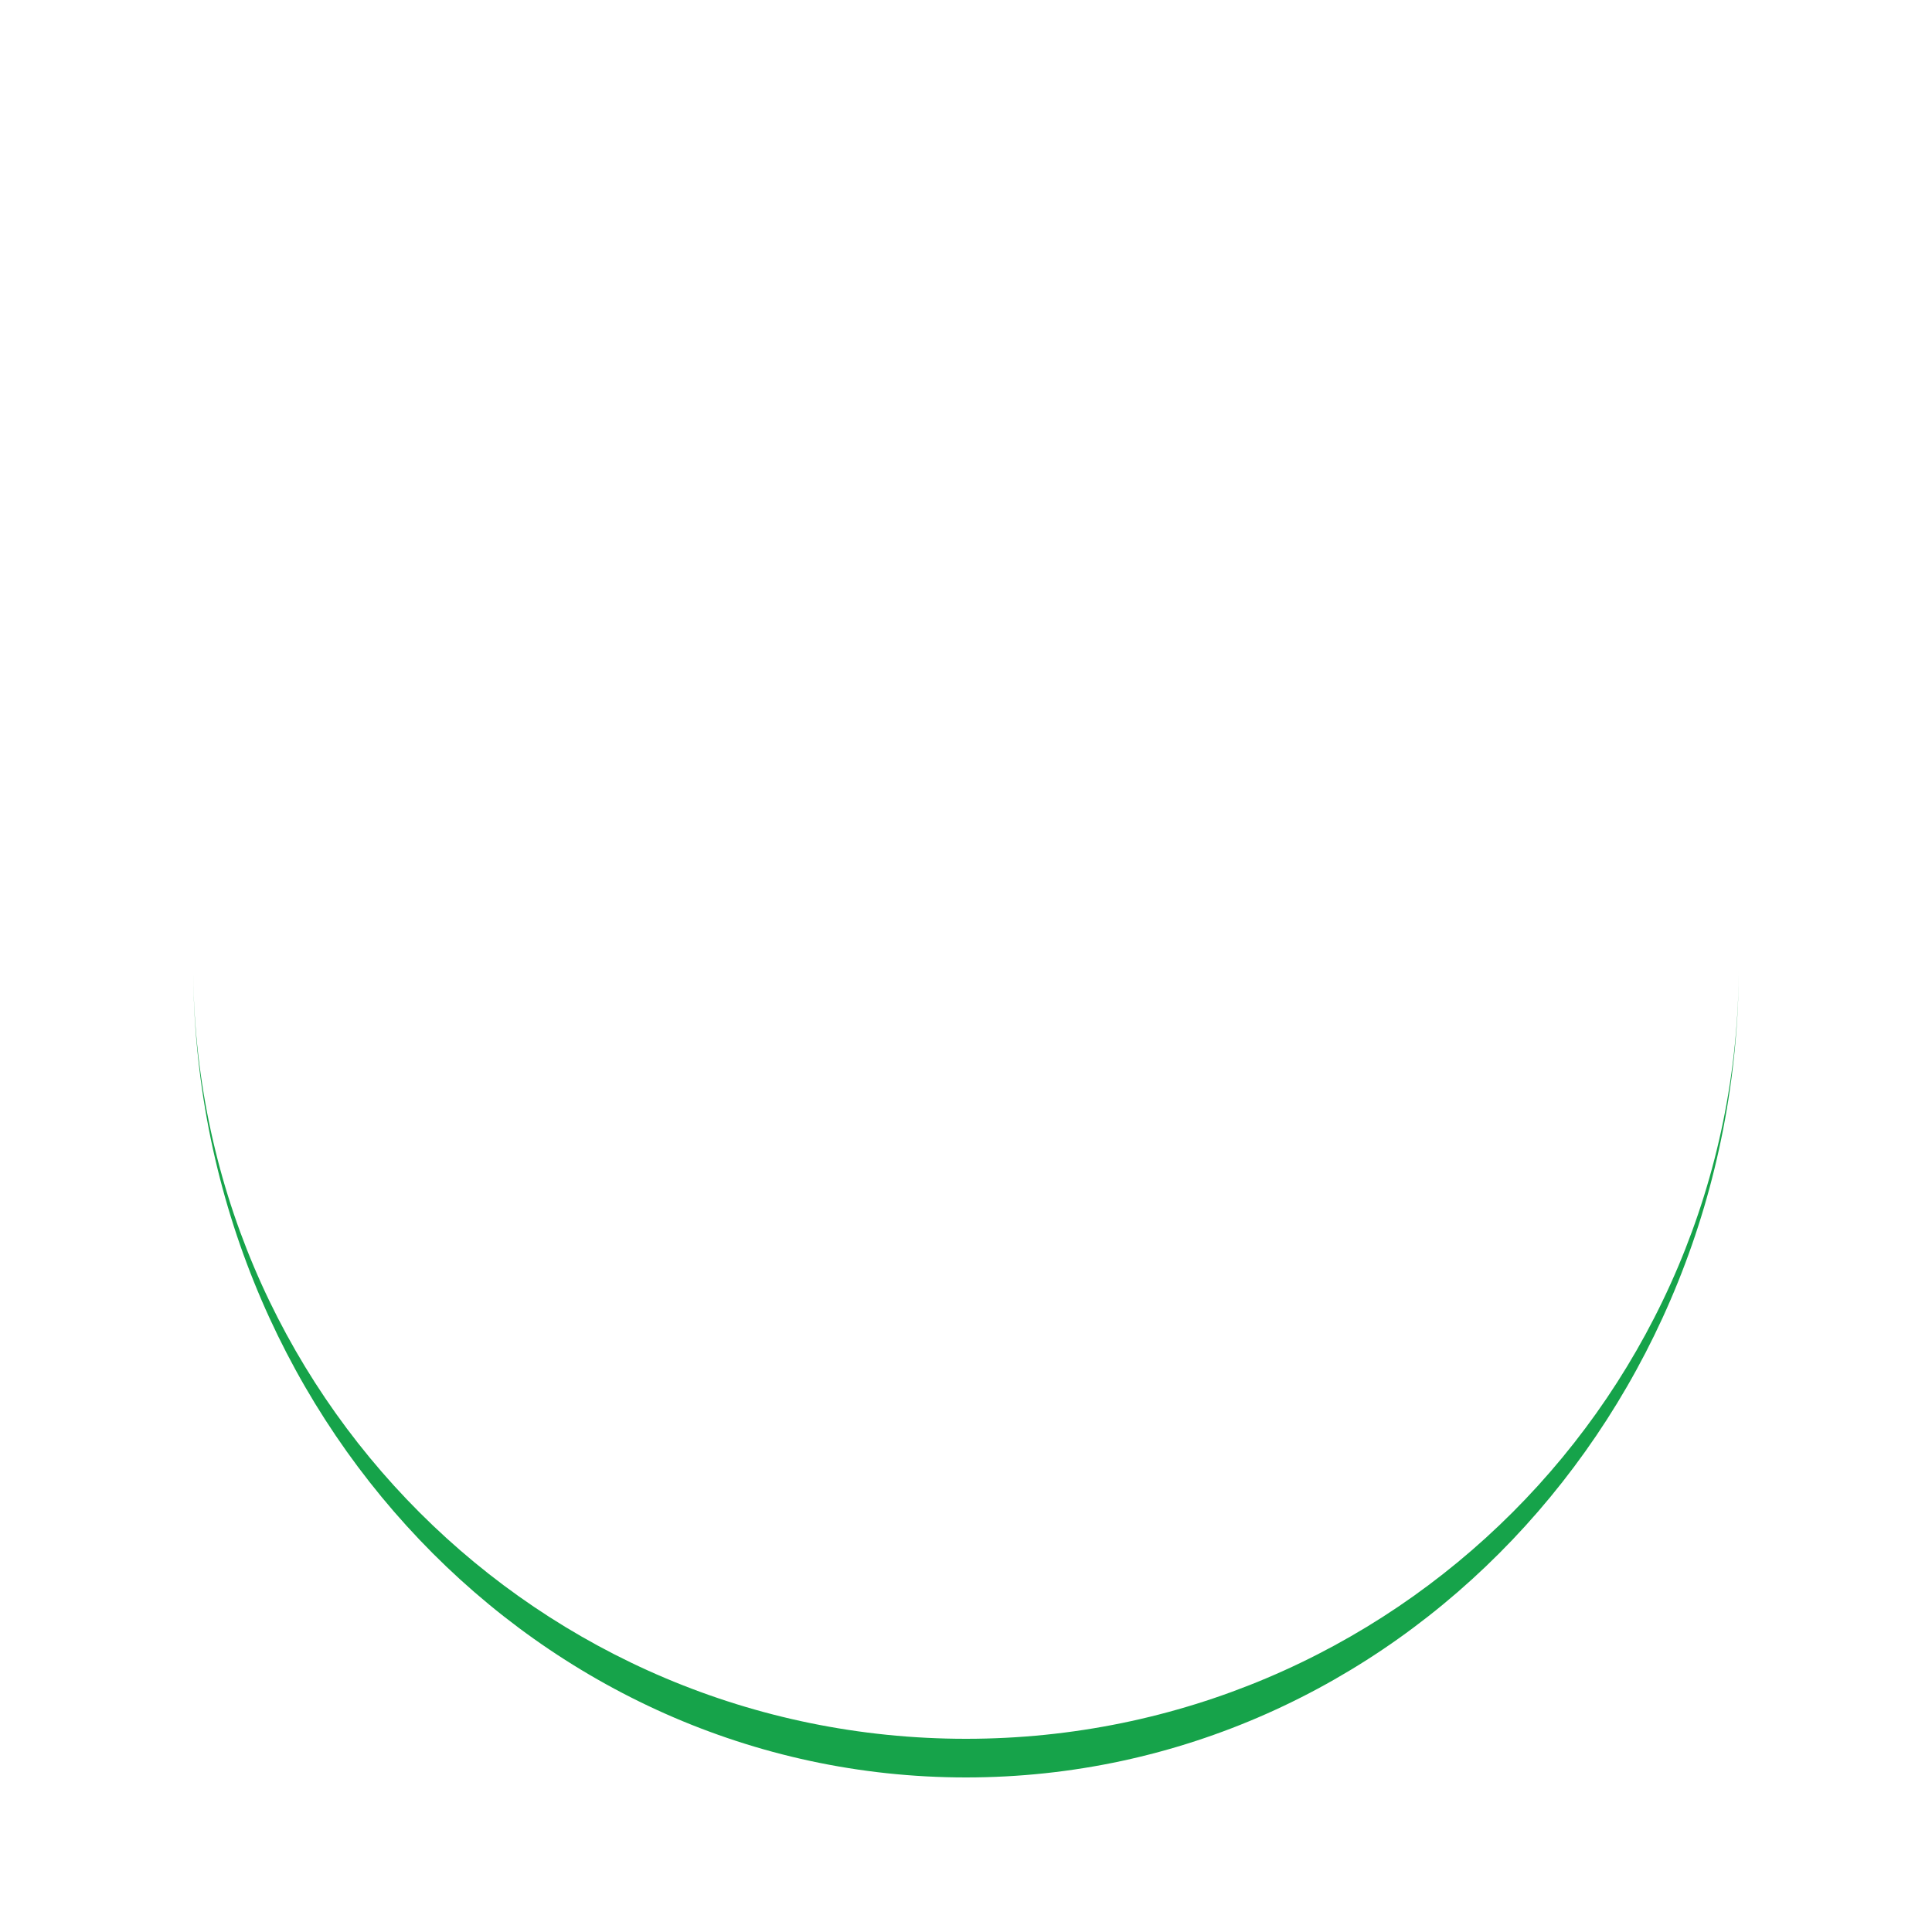
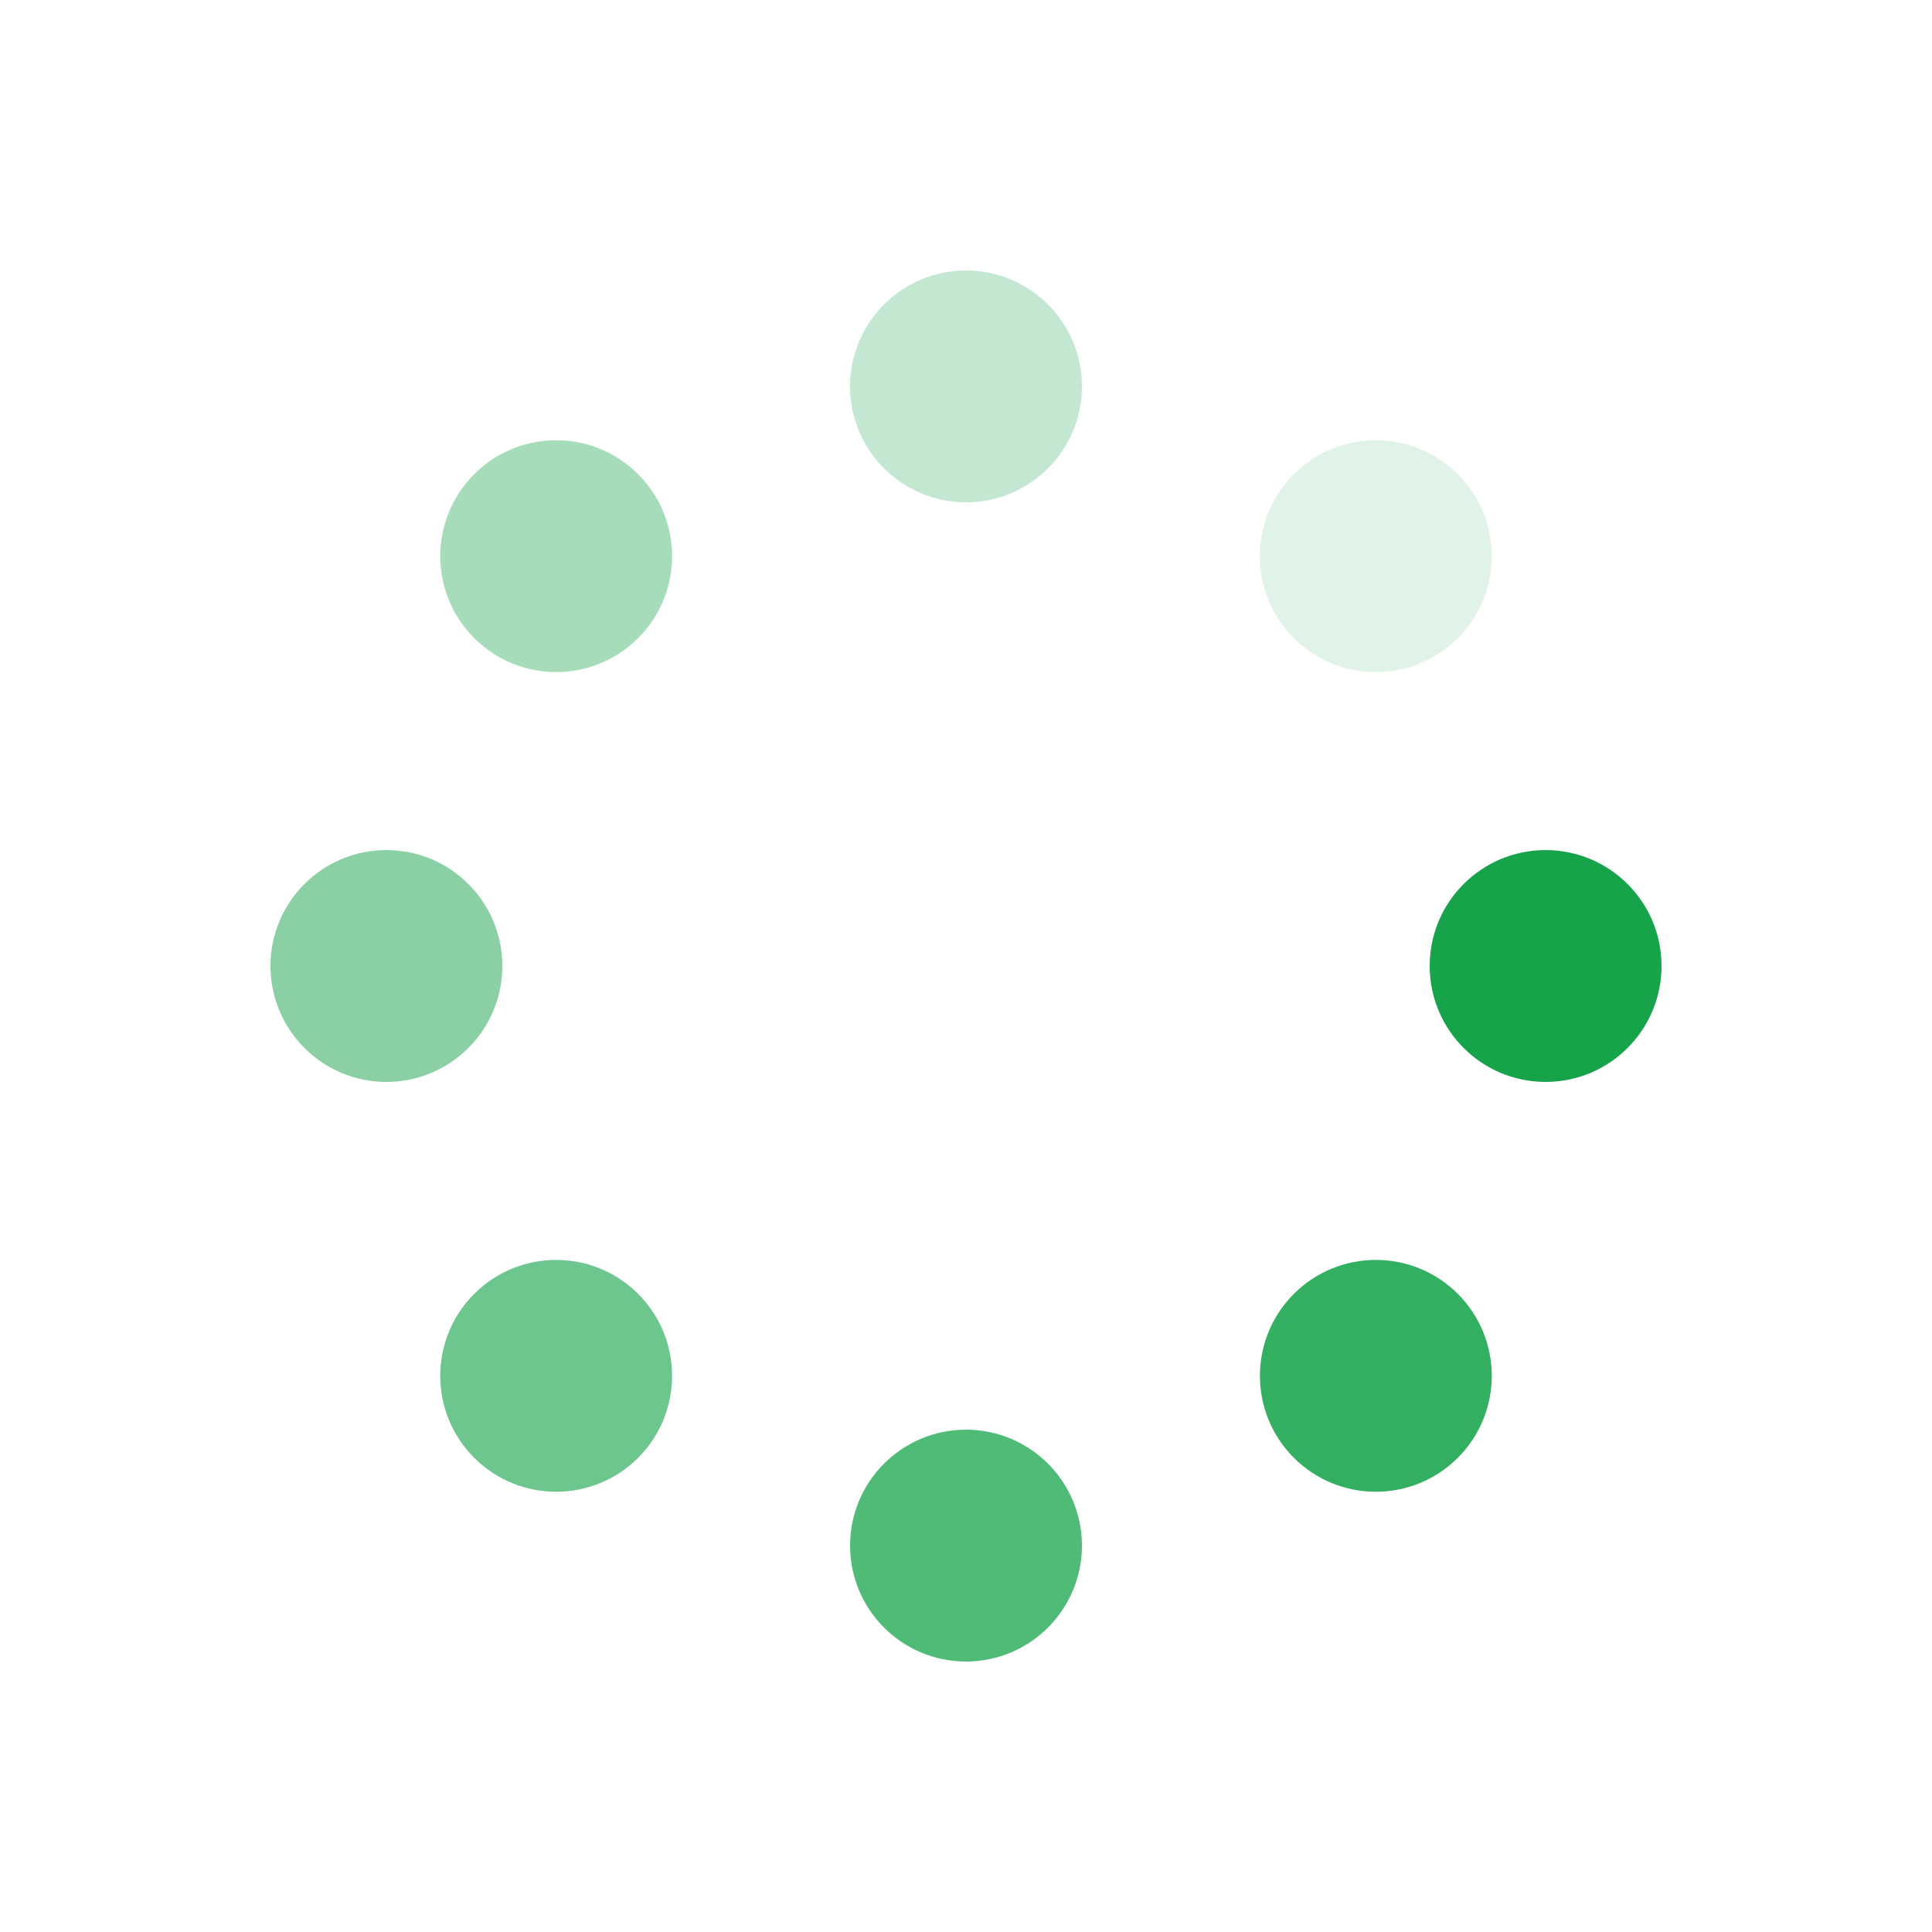
<svg xmlns="http://www.w3.org/2000/svg" style="margin: auto; background: none; display: block; shape-rendering: auto;" width="200px" height="200px" viewBox="0 0 100 100" preserveAspectRatio="xMidYMid">
-   <path d="M10 50A40 40 0 0 0 90 50A40 42 0 0 1 10 50" fill="#16a34a" stroke="none">
-     <animateTransform attributeName="transform" type="rotate" dur="0.99s" repeatCount="indefinite" keyTimes="0;1" values="0 50 51;360 50 51" />
-   </path>
+   <g transform="translate(80,50)">
+     <g transform="rotate(0)">
+       <circle cx="0" cy="0" r="6" fill="#16a34a" fill-opacity="1">
+         <animateTransform attributeName="transform" type="scale" begin="-0.875s" values="1.5 1.5;1 1" keyTimes="0;1" dur="1s" repeatCount="indefinite" />
+         <animate attributeName="fill-opacity" keyTimes="0;1" dur="1s" repeatCount="indefinite" values="1;0" begin="-0.875s" />
+       </circle>
+     </g>
+   </g>
+   <g transform="translate(71.2132,71.2132)">
+     <g transform="rotate(45)">
+       <circle cx="0" cy="0" r="6" fill="#16a34a" fill-opacity="0.875">
+         <animateTransform attributeName="transform" type="scale" begin="-0.75s" values="1.5 1.5;1 1" keyTimes="0;1" dur="1s" repeatCount="indefinite" />
+         <animate attributeName="fill-opacity" keyTimes="0;1" dur="1s" repeatCount="indefinite" values="1;0" begin="-0.75s" />
+       </circle>
+     </g>
+   </g>
+   <g transform="translate(50,80)">
+     <g transform="rotate(90)">
+       <circle cx="0" cy="0" r="6" fill="#16a34a" fill-opacity="0.75">
+         <animateTransform attributeName="transform" type="scale" begin="-0.625s" values="1.5 1.5;1 1" keyTimes="0;1" dur="1s" repeatCount="indefinite" />
+         <animate attributeName="fill-opacity" keyTimes="0;1" dur="1s" repeatCount="indefinite" values="1;0" begin="-0.625s" />
+       </circle>
+     </g>
+   </g>
+   <g transform="translate(28.7868,71.2132)">
+     <g transform="rotate(135)">
+       <circle cx="0" cy="0" r="6" fill="#16a34a" fill-opacity="0.625">
+         <animateTransform attributeName="transform" type="scale" begin="-0.5s" values="1.5 1.5;1 1" keyTimes="0;1" dur="1s" repeatCount="indefinite" />
+         <animate attributeName="fill-opacity" keyTimes="0;1" dur="1s" repeatCount="indefinite" values="1;0" begin="-0.5s" />
+       </circle>
+     </g>
+   </g>
+   <g transform="translate(20,50)">
+     <g transform="rotate(180)">
+       <circle cx="0" cy="0" r="6" fill="#16a34a" fill-opacity="0.5">
+         <animateTransform attributeName="transform" type="scale" begin="-0.375s" values="1.5 1.5;1 1" keyTimes="0;1" dur="1s" repeatCount="indefinite" />
+         <animate attributeName="fill-opacity" keyTimes="0;1" dur="1s" repeatCount="indefinite" values="1;0" begin="-0.375s" />
+       </circle>
+     </g>
+   </g>
+   <g transform="translate(28.7868,28.7868)">
+     <g transform="rotate(225)">
+       <circle cx="0" cy="0" r="6" fill="#16a34a" fill-opacity="0.375">
+         <animateTransform attributeName="transform" type="scale" begin="-0.25s" values="1.5 1.5;1 1" keyTimes="0;1" dur="1s" repeatCount="indefinite" />
+         <animate attributeName="fill-opacity" keyTimes="0;1" dur="1s" repeatCount="indefinite" values="1;0" begin="-0.25s" />
+       </circle>
+     </g>
+   </g>
+   <g transform="translate(50,20)">
+     <g transform="rotate(270)">
+       <circle cx="0" cy="0" r="6" fill="#16a34a" fill-opacity="0.25">
+         <animateTransform attributeName="transform" type="scale" begin="-0.125s" values="1.5 1.5;1 1" keyTimes="0;1" dur="1s" repeatCount="indefinite" />
+         <animate attributeName="fill-opacity" keyTimes="0;1" dur="1s" repeatCount="indefinite" values="1;0" begin="-0.125s" />
+       </circle>
+     </g>
+   </g>
+   <g transform="translate(71.2132,28.7868)">
+     <g transform="rotate(315)">
+       <circle cx="0" cy="0" r="6" fill="#16a34a" fill-opacity="0.125">
+         <animateTransform attributeName="transform" type="scale" begin="0s" values="1.5 1.5;1 1" keyTimes="0;1" dur="1s" repeatCount="indefinite" />
+         <animate attributeName="fill-opacity" keyTimes="0;1" dur="1s" repeatCount="indefinite" values="1;0" begin="0s" />
+       </circle>
+     </g>
+   </g>
</svg>
